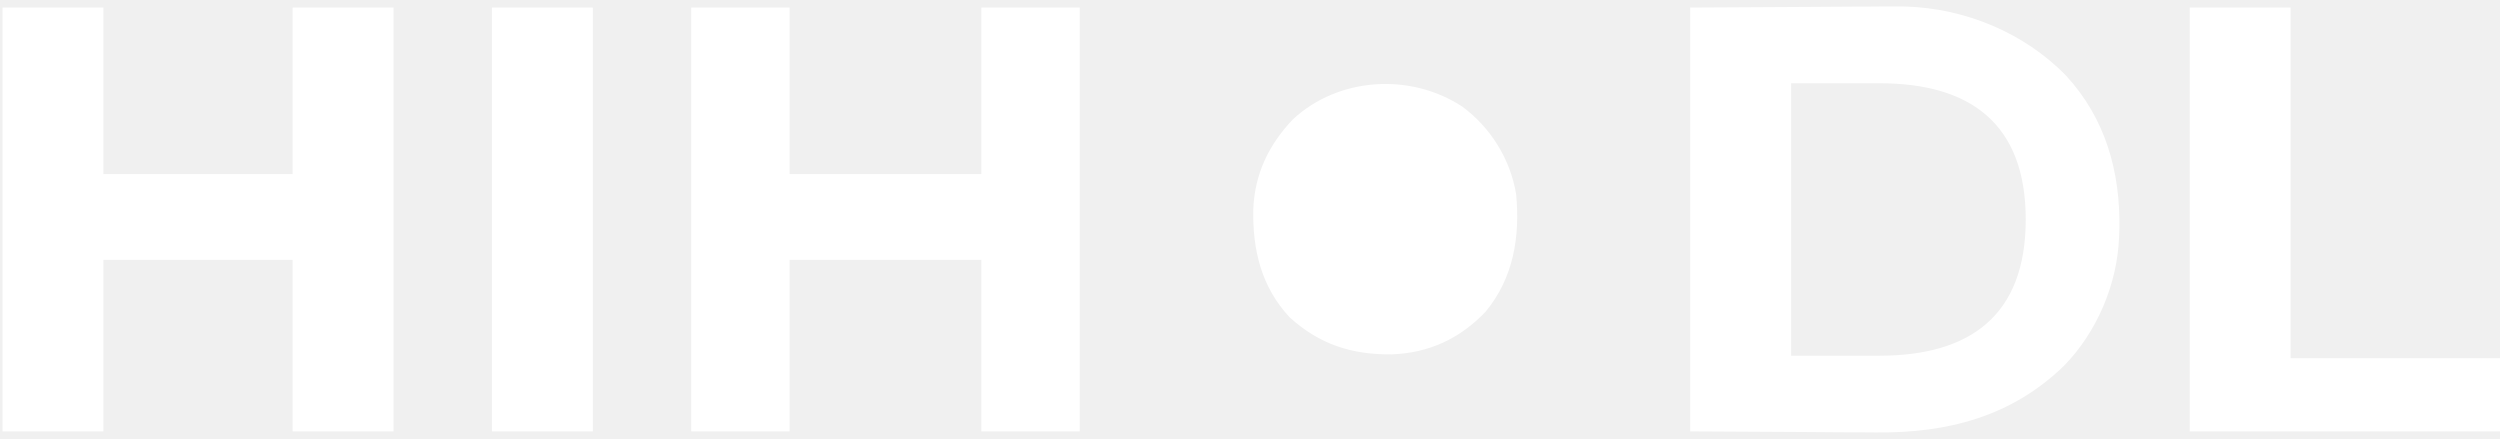
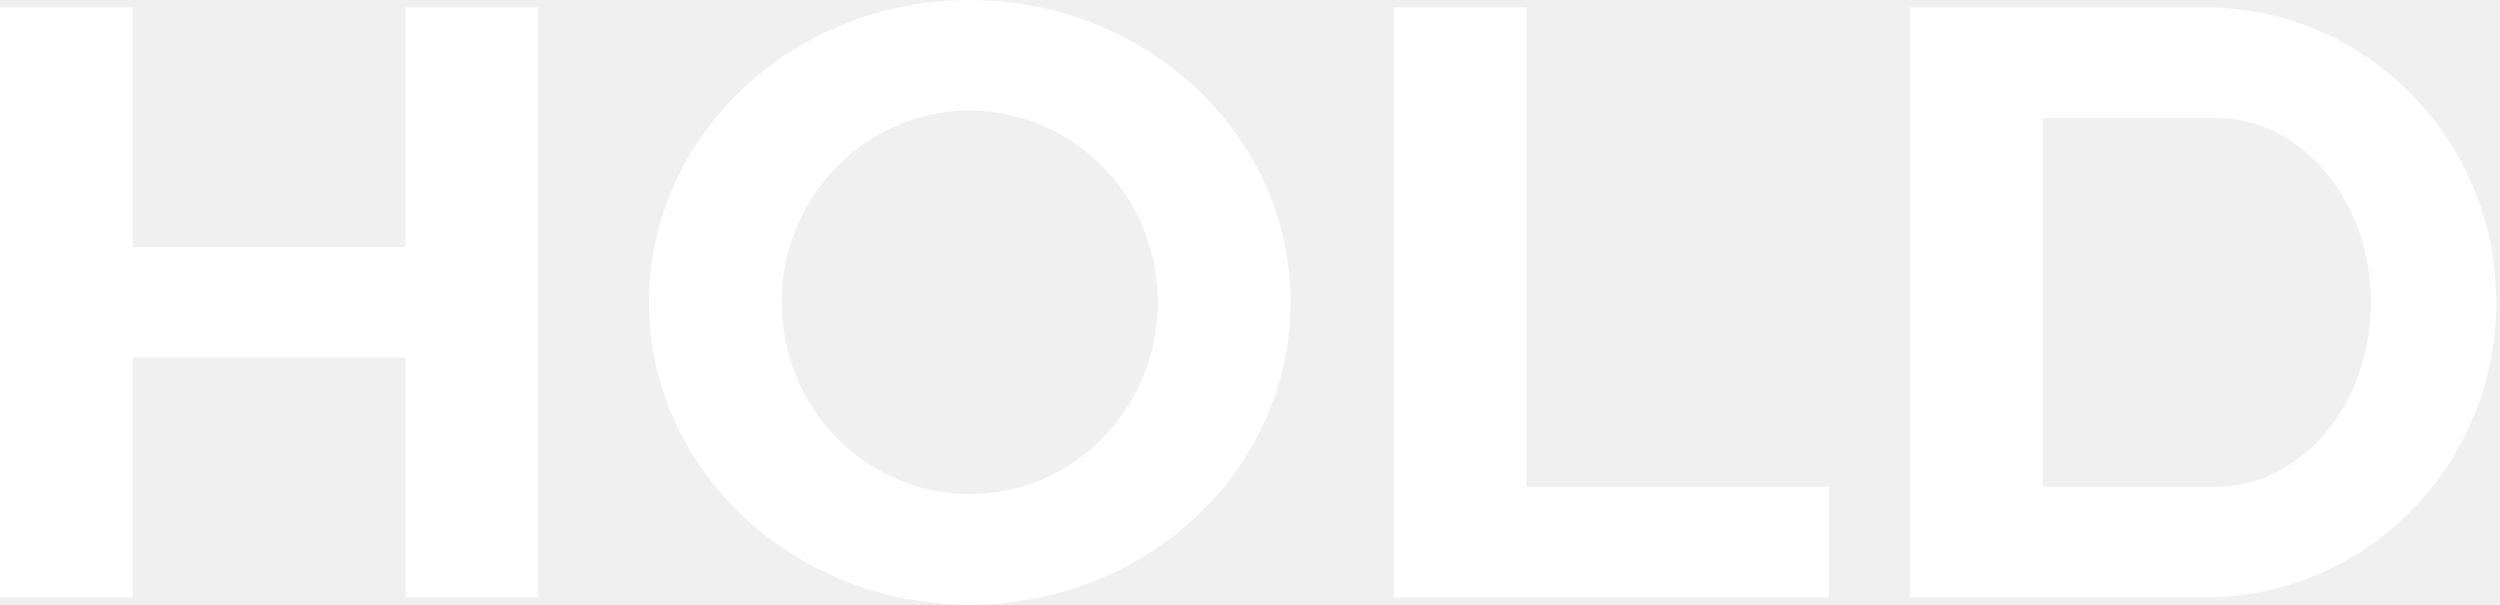
- <svg xmlns="http://www.w3.org/2000/svg" version="1.1" viewBox="0 0 991 174">
-   <g fill="#ffffff">
-     <path d="M1,3 L41,3 L41,69 L116,69 L116,3 L156,3 L156,171 L116,171 L116,103 L41,103 L41,171 L1,171 Z" />
-     <path d="M195,3 L235,3 L235,171 L195,171 Z" />
-     <path d="M274,3 L313,3 L313,69 L389,69 L389,3 L428,3 L428,171 L389,171 L389,103 L313,103 L313,171 L274,171 Z" />
-     <path transform="translate(579.6641 42.26953)" d="M0 0 C11.231 8.32 19.044 20.805 21.336 34.73 C22.916 51.545 20.314 67.822 9.301 81.203 C-0.873 91.951 -13.246 97.684 -28.052 98.203 C-43.738 98.366 -56.641 94.27 -68.414 83.543 C-79.665 71.508 -83.14 56.889 -82.875 40.902 C-82.35 26.765 -76.813 15.197 -67.137 5.02 C-48.999 -11.771 -20.579 -13.487 0 0 Z" />
-     <path fill-rule="evenodd" transform="translate(563 0)" d="M107 3 C107 58.44 107 113.88 107 171 C114.477 171.041 114.477 171.041 152.312 171.25 C156.995 171.286 161.677 171.323 166.501 171.36 C172.319 171.378 172.319 171.378 175.061 171.382 C176.935 171.388 178.808 171.402 180.681 171.422 C208.91 171.717 234.363 165.175 255.137 145.023 C268.202 131.682 276.287 112.672 277 94 C277.04 92.956 277.08 91.912 277.121 90.836 C277.55 68.092 271.629 46.993 256 30 C239.406 12.95 215.87 3.25 192.148 2.578 C187.397 2.522 182.649 2.557 177.898 2.609 C176.07 2.615 174.242 2.619 172.413 2.622 C165.734 2.642 159.054 2.698 152.375 2.75 C137.401 2.833 122.428 2.915 107 3 Z M147 33 L182 33 C218 33 240 49 240 87 C240 125 218 141 182 141 L147 141 Z" />
-     <path d="M868,3 L908,3 L908,142 L991,142 L991,171 L868,171 Z" />
-   </g>
+ <svg xmlns="http://www.w3.org/2000/svg" viewBox="0 0 339 82" role="img" aria-label="HOLD">
+   <path fill="#FFFFFF" fill-rule="evenodd" d="M0,1.0 H18.0 V33.5 H55.0 V1.0 H73.0 V81.0 H55.0 V48.5 H18.0 V81.0 H0 Z M88.0,41.0 a43.5,41.0 0 1,0 87.0,0 a43.5,41.0 0 1,0 -87.0,0 Z M106.0,41.0 a25.5,26.0 0 1,0 51.0,0 a25.5,26.0 0 1,0 -51.0,0 Z M189.0,1.0 H207.0 V66.0 H248.0 V81.0 H189.0 Z M259.0,1.0 H299.0 A39.5,40.0 0 0,1 299.0,81.0 H259.0 Z M277.0,16.0 H300.5 A21.0,25.0 0 0,1 300.5,66.0 H277.0 Z" />
</svg>
